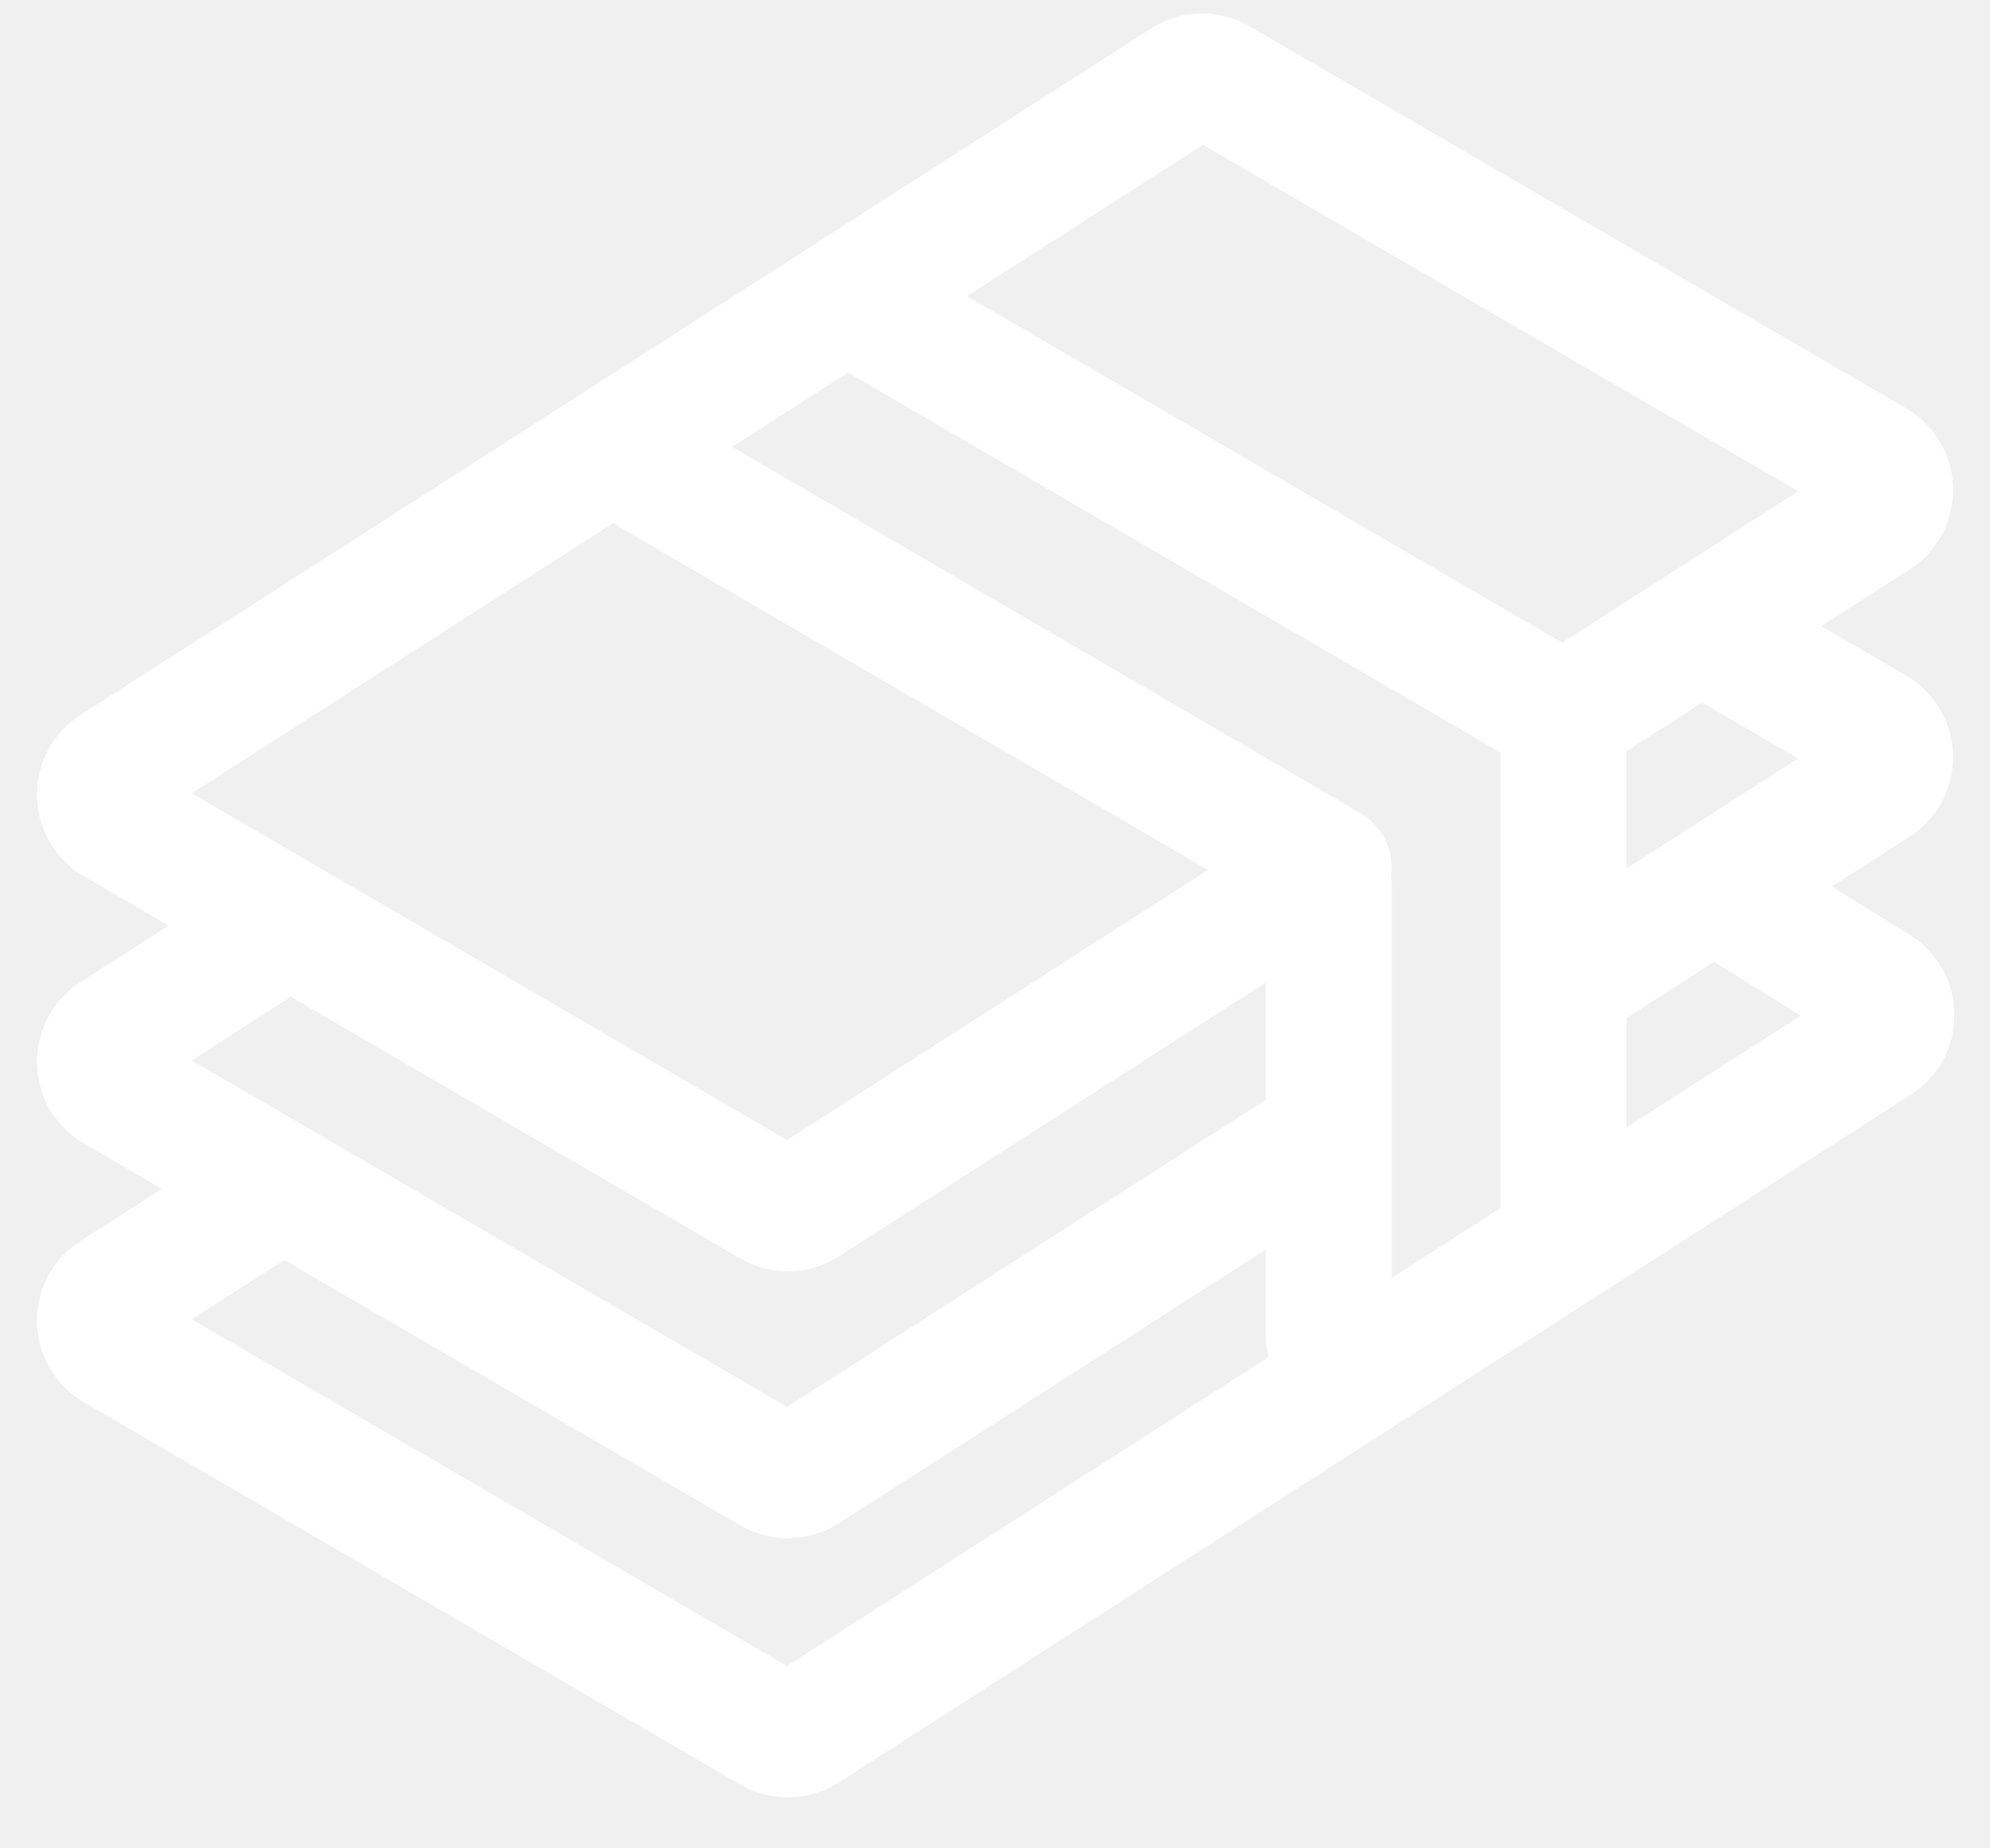
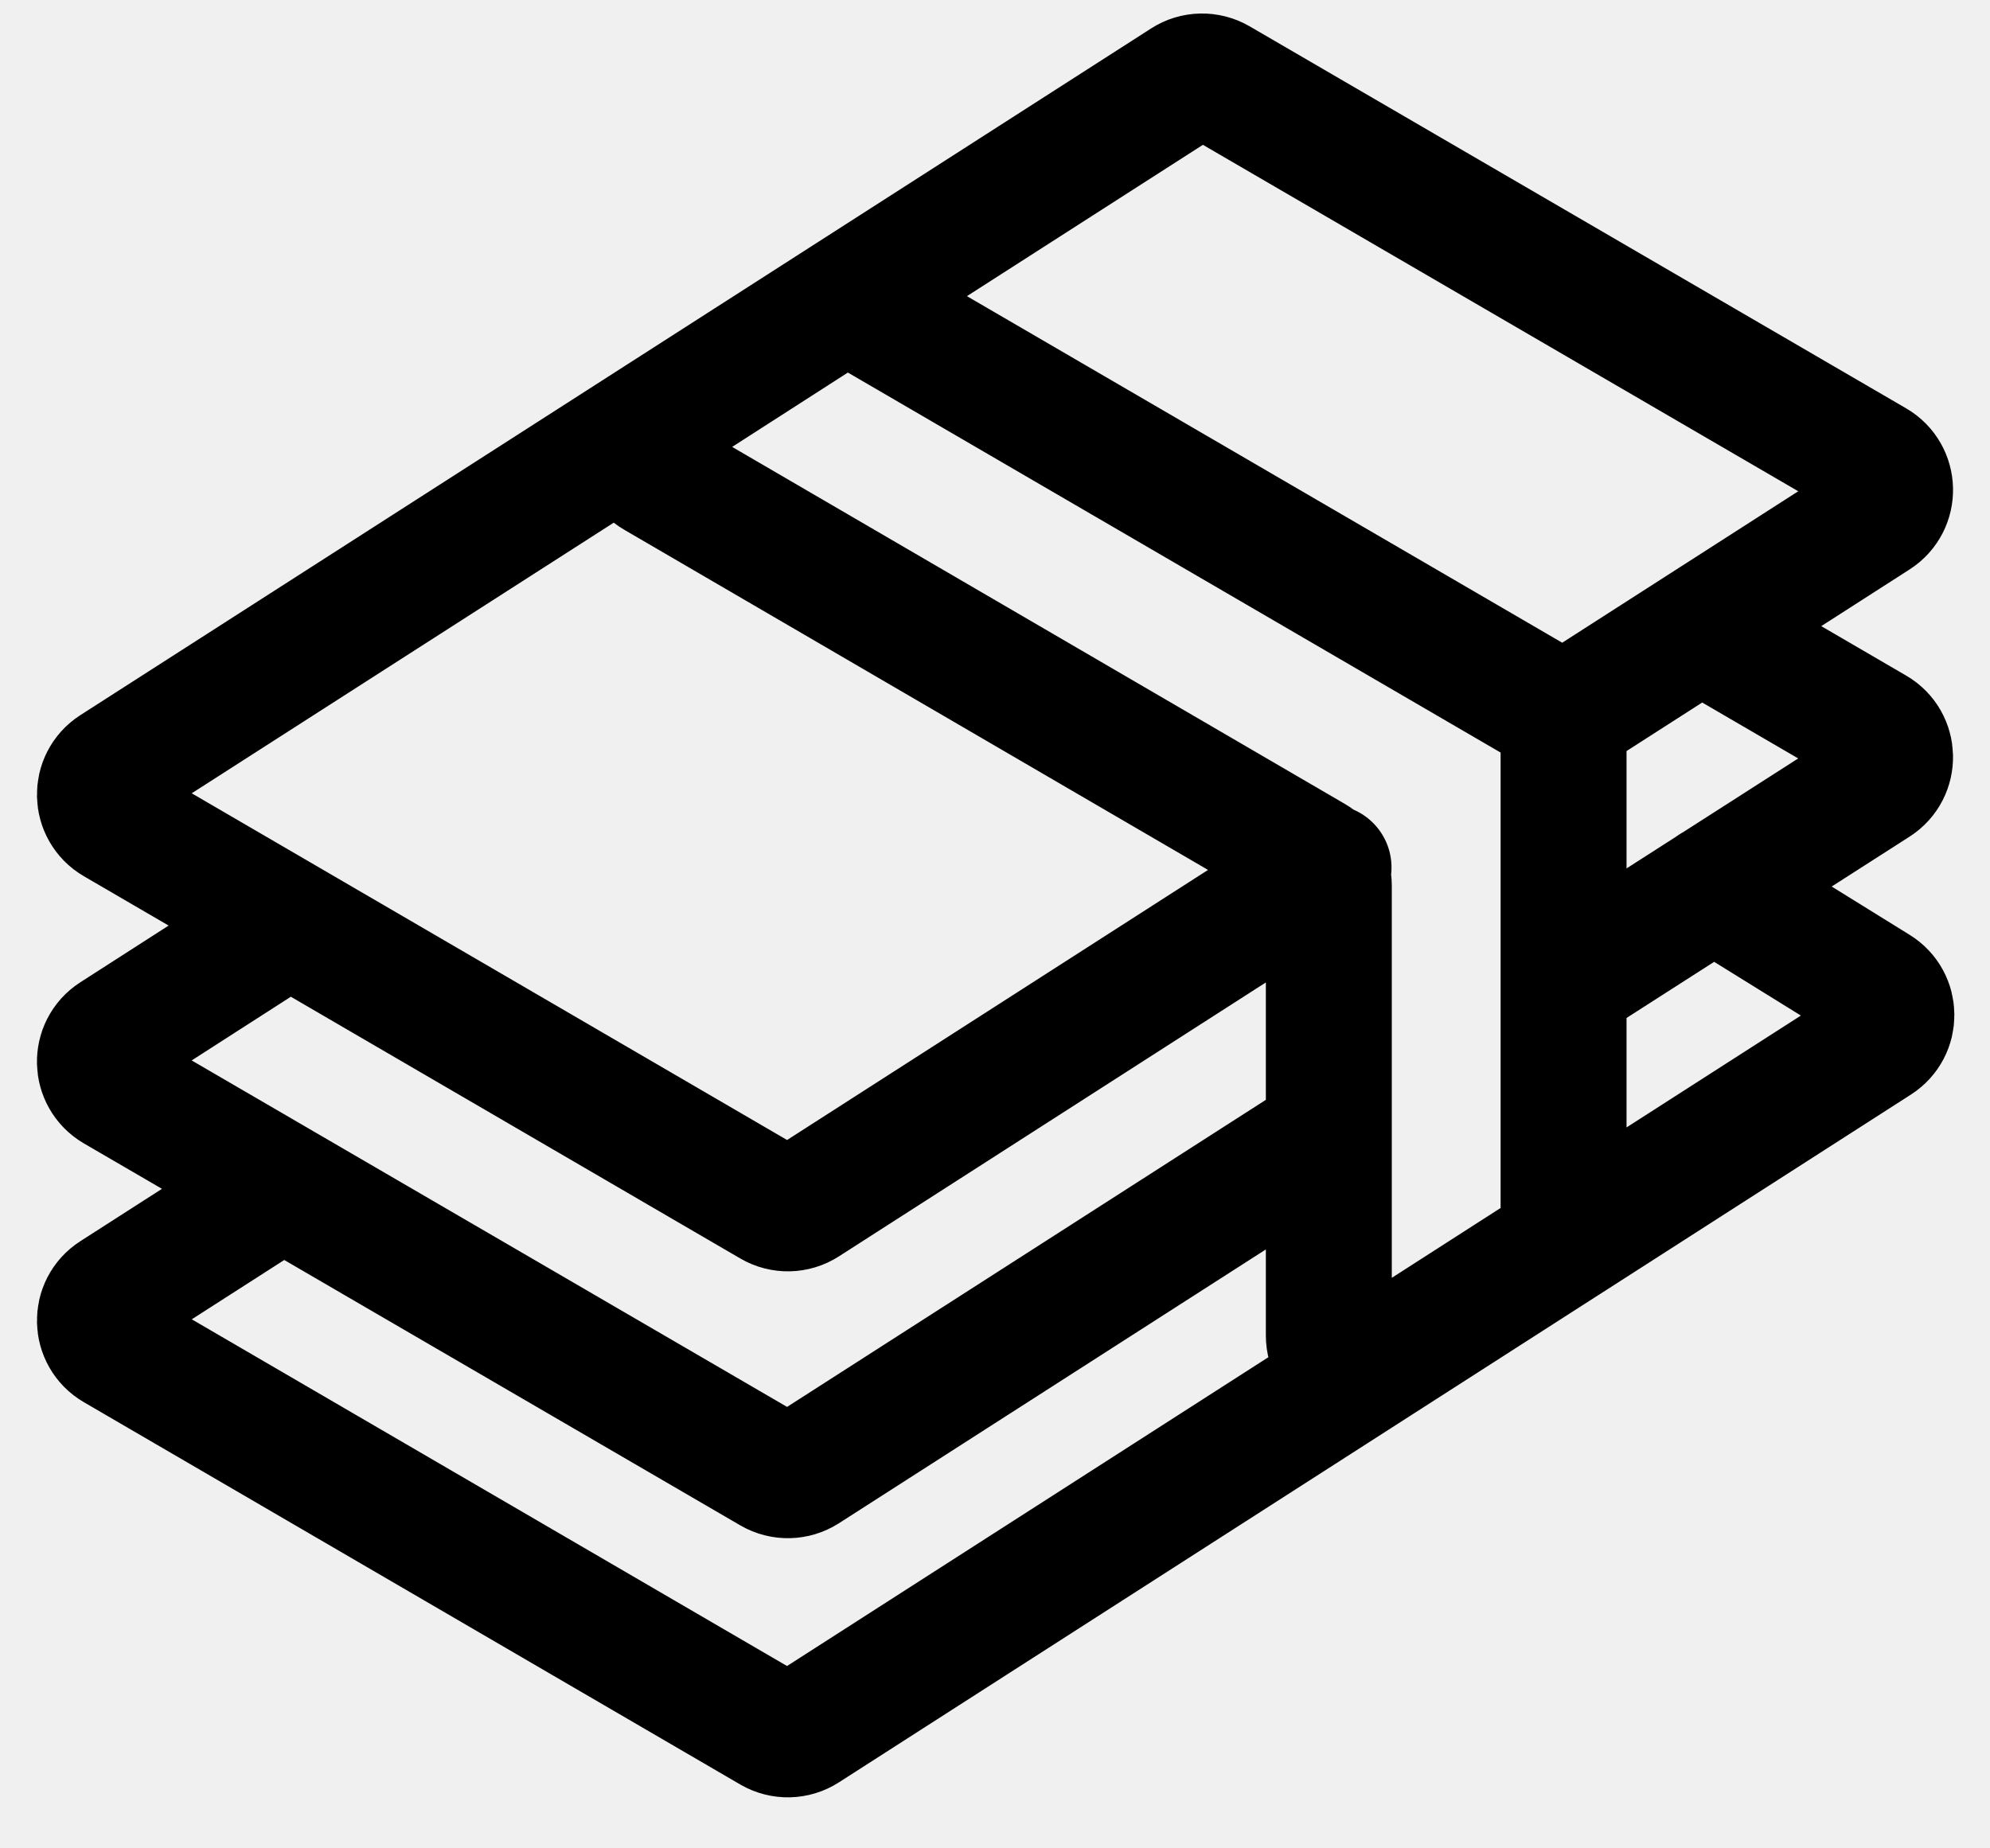
<svg xmlns="http://www.w3.org/2000/svg" width="28" height="26" viewBox="0 0 28 26" fill="none">
-   <path d="M18.693 12.207L11.325 16.935C11.185 17.025 11.007 17.029 10.863 16.945L1.626 11.565C1.34 11.399 1.331 10.988 1.61 10.809L16.675 1.146C16.814 1.056 16.993 1.053 17.137 1.136L26.374 6.512C26.66 6.679 26.669 7.089 26.39 7.268L22.041 10.059M18.697 15.962L11.325 20.691C11.185 20.78 11.007 20.784 10.863 20.701L1.626 15.325C1.34 15.158 1.331 14.748 1.609 14.569L4.07 12.988M23.93 8.849L26.373 10.272C26.66 10.438 26.669 10.849 26.39 11.028L22 13.841M24.109 12.487L26.403 13.909C26.68 14.08 26.683 14.482 26.409 14.658L11.325 24.337C11.185 24.427 11.007 24.431 10.863 24.348L1.626 18.967C1.34 18.801 1.331 18.39 1.61 18.212L3.976 16.694M12.142 4.341L21.78 9.953C21.917 10.032 22 10.178 22 10.336V17.241C22 17.392 21.924 17.533 21.797 17.614L19.38 19.166C19.085 19.356 18.697 19.144 18.697 18.794V12.462C18.697 12.304 18.614 12.158 18.477 12.079L9.23 6.69C8.944 6.524 8.935 6.114 9.214 5.935L11.679 4.351C11.819 4.261 11.998 4.257 12.142 4.341Z" stroke="white" stroke-width="1.772" stroke-linecap="round" stroke-linejoin="round" />
+   <path d="M18.693 12.207L11.325 16.935C11.185 17.025 11.007 17.029 10.863 16.945L1.626 11.565C1.34 11.399 1.331 10.988 1.61 10.809L16.675 1.146C16.814 1.056 16.993 1.053 17.137 1.136L26.374 6.512C26.66 6.679 26.669 7.089 26.39 7.268L22.041 10.059M18.697 15.962L11.325 20.691C11.185 20.78 11.007 20.784 10.863 20.701L1.626 15.325C1.34 15.158 1.331 14.748 1.609 14.569L4.07 12.988M23.93 8.849L26.373 10.272C26.66 10.438 26.669 10.849 26.39 11.028L22 13.841M24.109 12.487L26.403 13.909C26.68 14.08 26.683 14.482 26.409 14.658L11.325 24.337C11.185 24.427 11.007 24.431 10.863 24.348L1.626 18.967C1.34 18.801 1.331 18.39 1.61 18.212L3.976 16.694M12.142 4.341L21.78 9.953C21.917 10.032 22 10.178 22 10.336V17.241C22 17.392 21.924 17.533 21.797 17.614L19.38 19.166C19.085 19.356 18.697 19.144 18.697 18.794V12.462C18.697 12.304 18.614 12.158 18.477 12.079L9.23 6.69C8.944 6.524 8.935 6.114 9.214 5.935L11.679 4.351C11.819 4.261 11.998 4.257 12.142 4.341Z" stroke="currentColor" stroke-width="1.772" stroke-linecap="round" stroke-linejoin="round" />
</svg>
